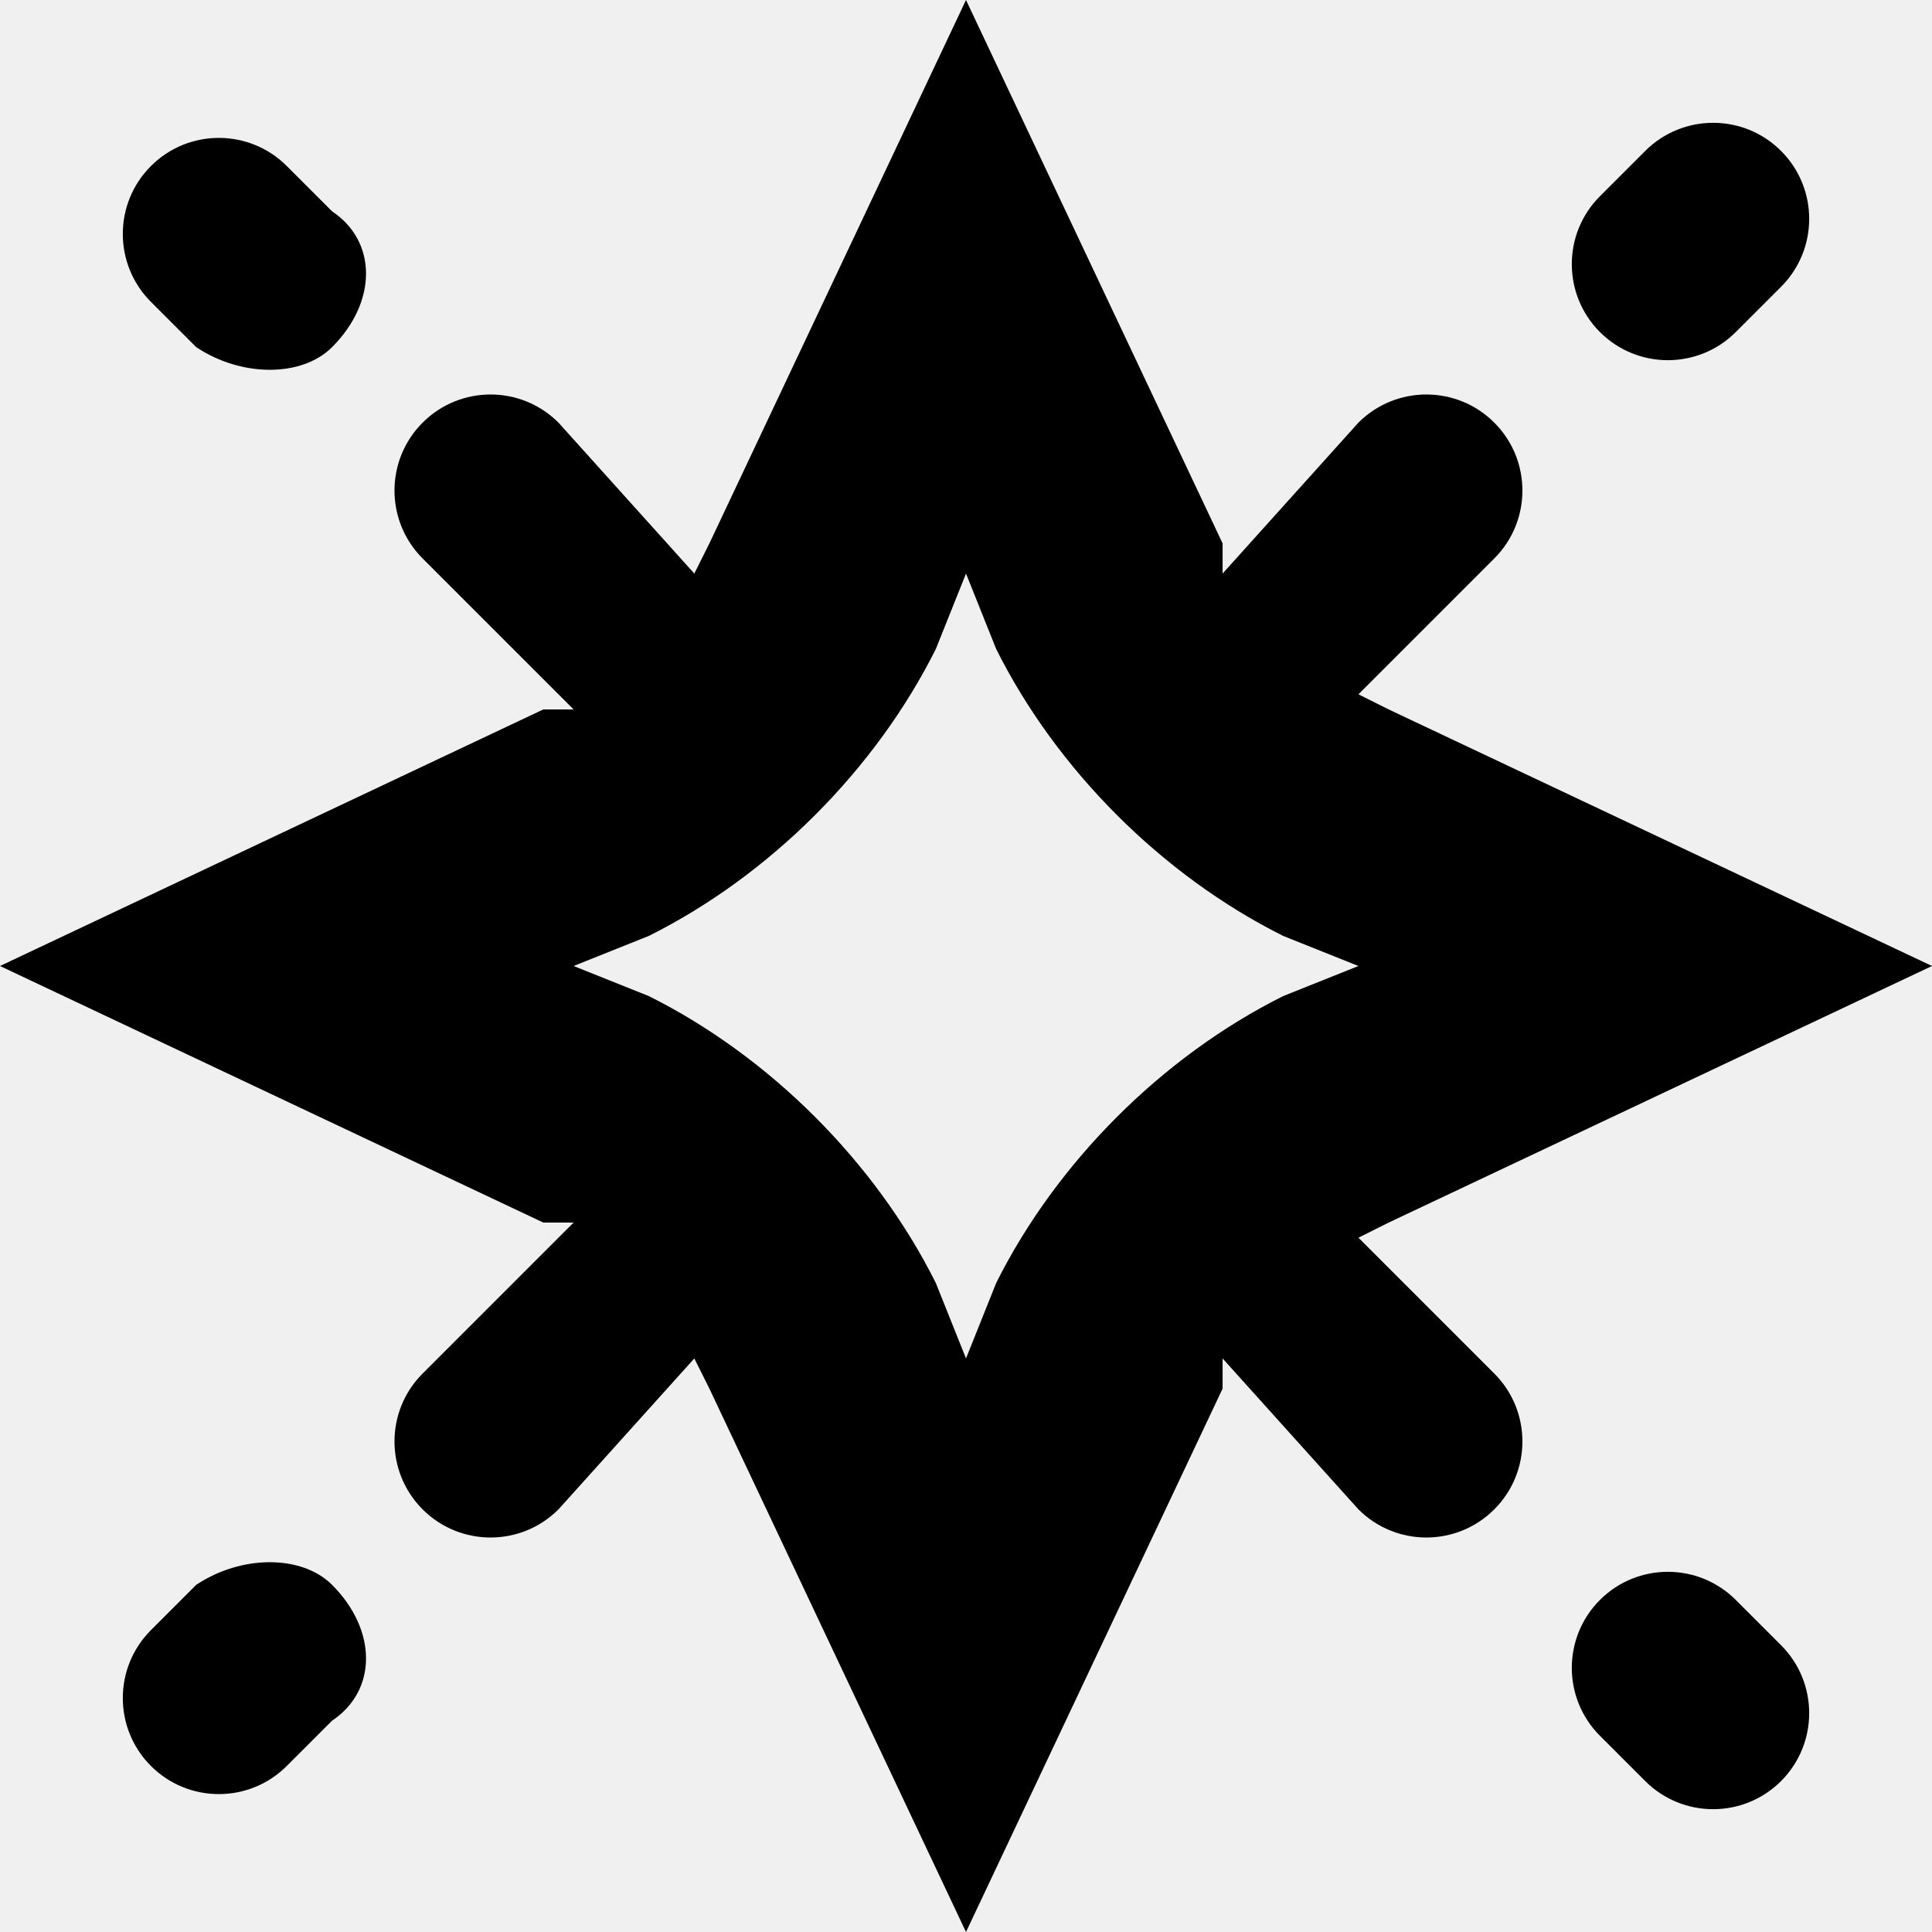
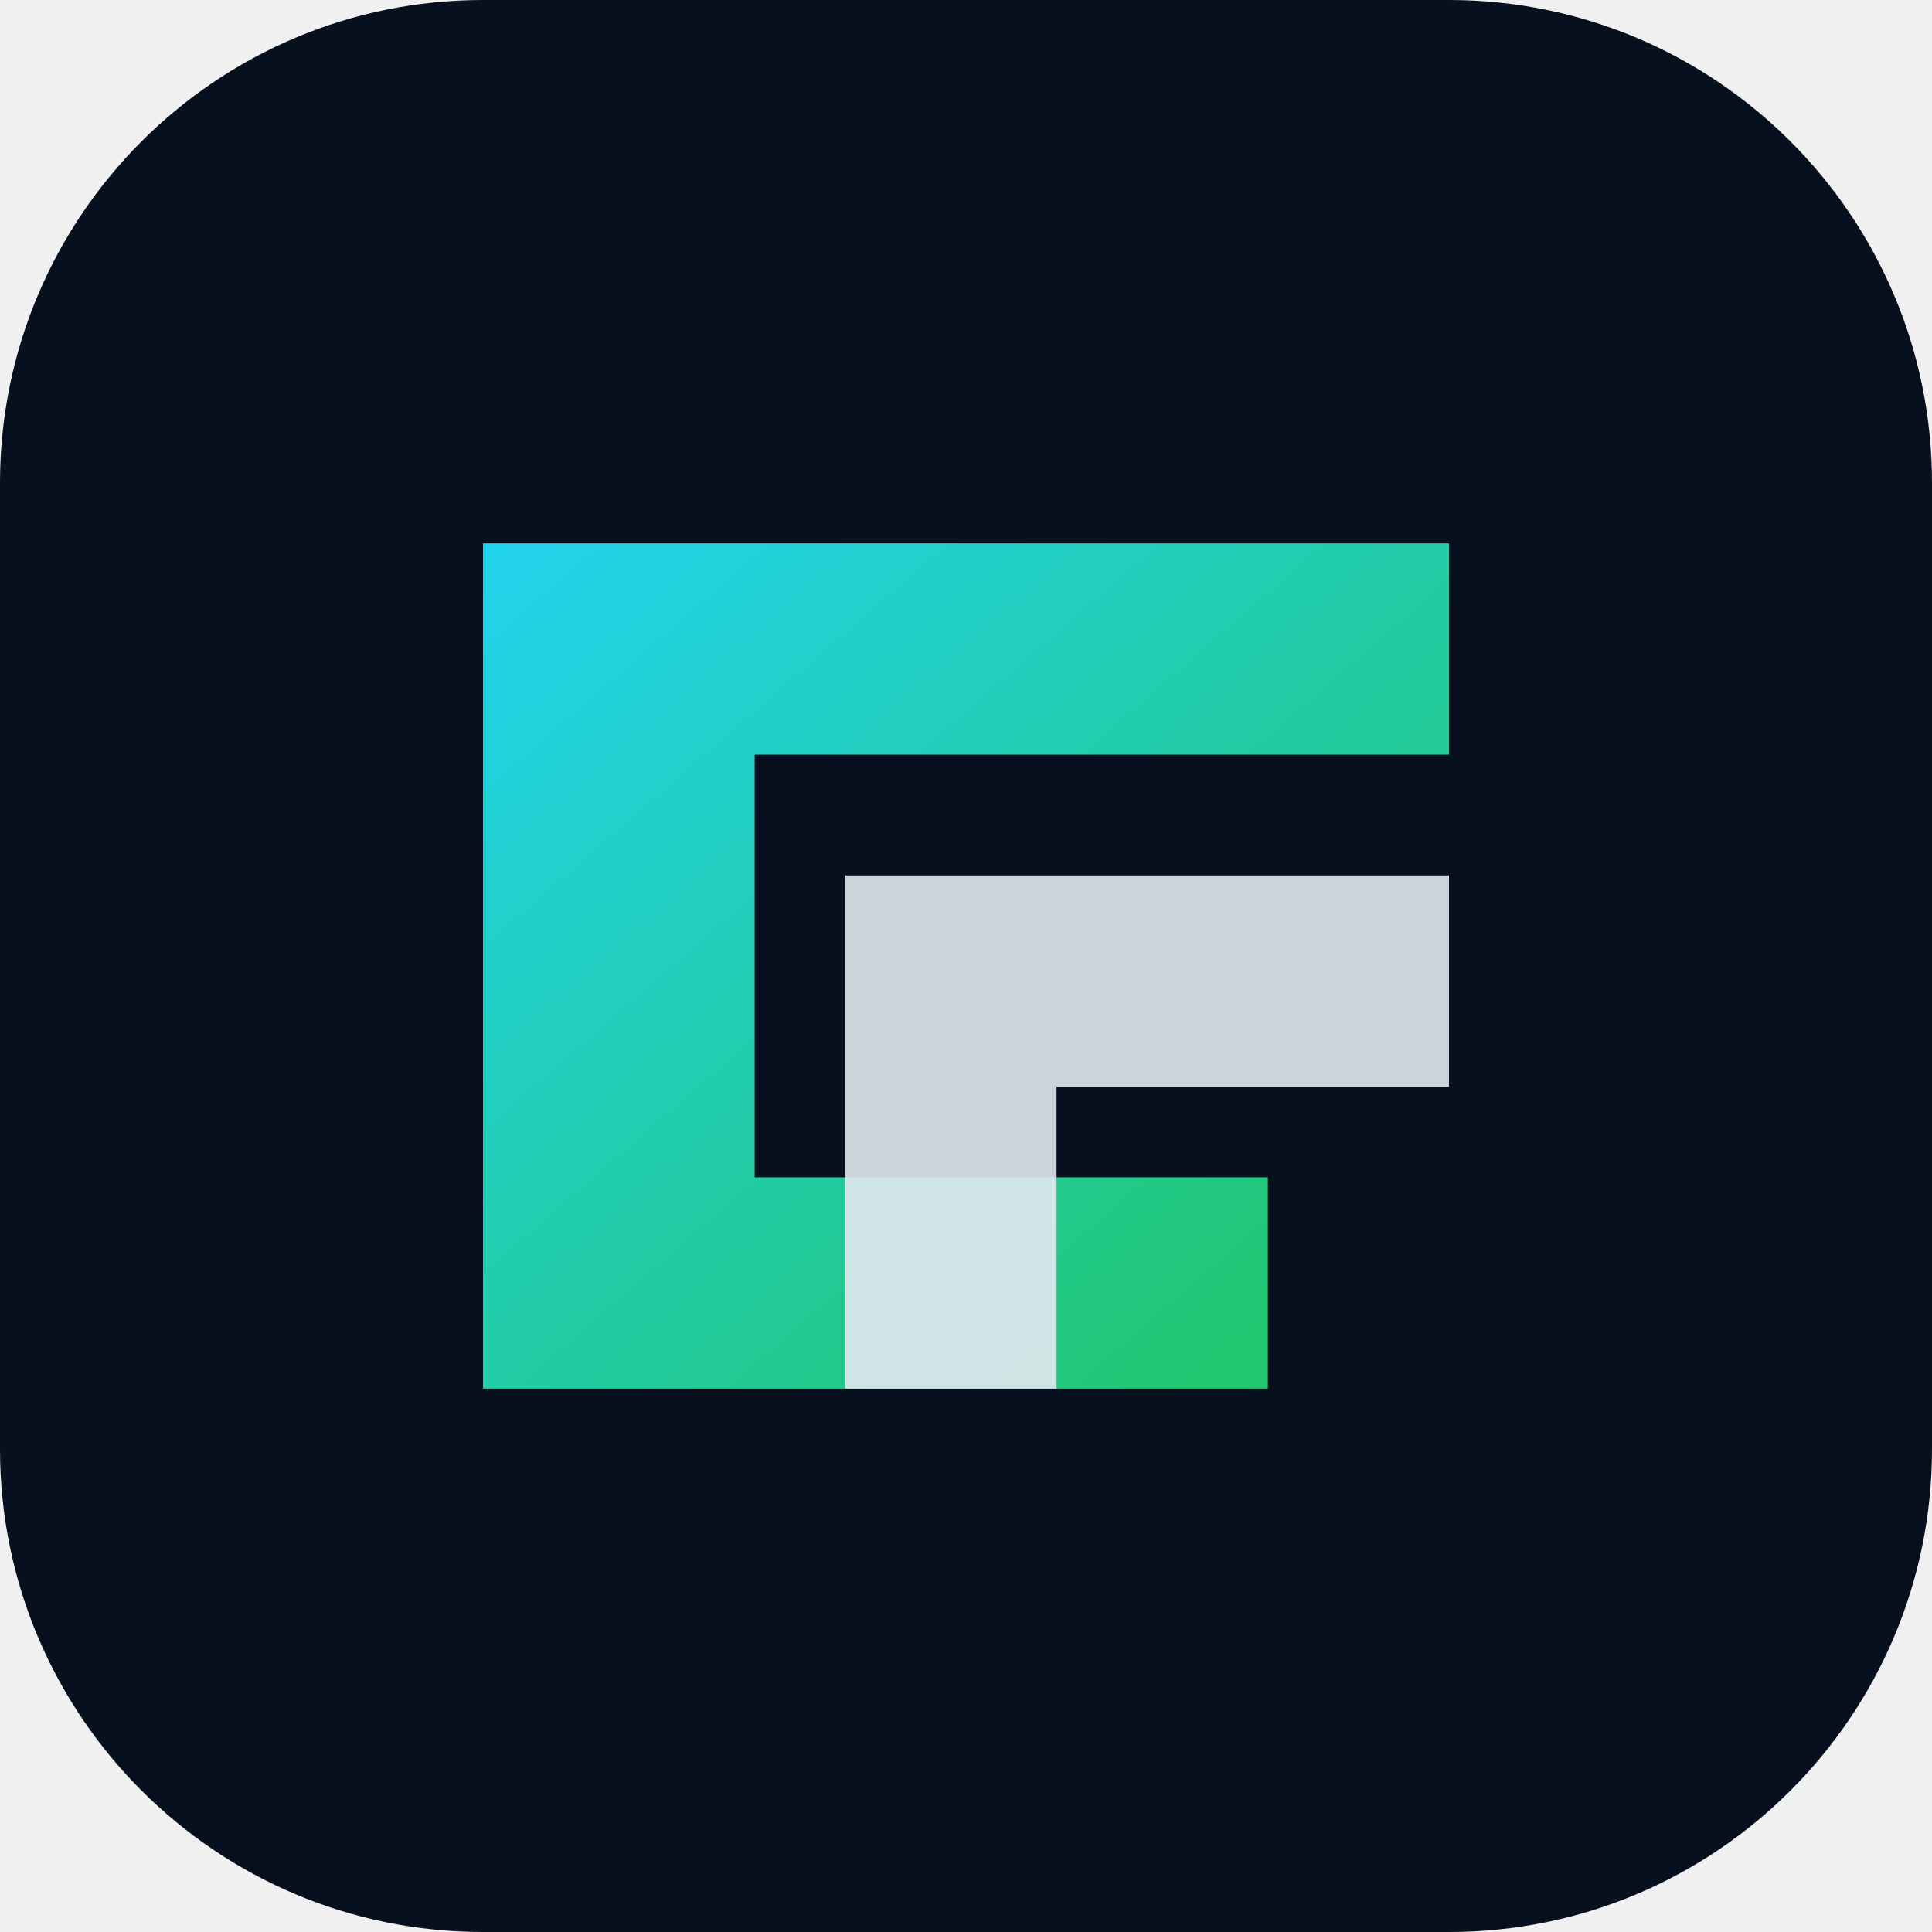
- <svg xmlns="http://www.w3.org/2000/svg" viewBox="0 0 128 128">
-   <path fill-rule="evenodd" d="M81 36 64 0 47 36l-1 2-9-10a6 6 0 0 0-9 9l10 10h-2L0 64l36 17h2L28 91a6 6 0 1 0 9 9l9-10 1 2 17 36 17-36v-2l9 10a6 6 0 1 0 9-9l-9-9 2-1 36-17-36-17-2-1 9-9a6 6 0 1 0-9-9l-9 10v-2Zm-17 2-2 5c-4 8-11 15-19 19l-5 2 5 2c8 4 15 11 19 19l2 5 2-5c4-8 11-15 19-19l5-2-5-2c-8-4-15-11-19-19l-2-5Z" clip-rule="evenodd" />
-   <path d="M118 19a6 6 0 0 0-9-9l-3 3a6 6 0 1 0 9 9l3-3Zm-96 4c-2 2-6 2-9 0l-3-3a6 6 0 1 1 9-9l3 3c3 2 3 6 0 9Zm0 82c-2-2-6-2-9 0l-3 3a6 6 0 1 0 9 9l3-3c3-2 3-6 0-9Zm96 4a6 6 0 0 1-9 9l-3-3a6 6 0 1 1 9-9l3 3Z" />
-   <style>path{fill:#000}@media (prefers-color-scheme:dark){path{fill:#fff}}</style>
+ <svg xmlns="http://www.w3.org/2000/svg" viewBox="0 0 64 64">
+   <defs>
+     <linearGradient id="g" x1="0" y1="0" x2="1" y2="1">
+       <stop offset="0" stop-color="#22d3ee" />
+       <stop offset="1" stop-color="#22c55e" />
+     </linearGradient>
+   </defs>
+   <rect width="64" height="64" rx="16" fill="#07101f" />
+   <path d="M16 18h32v7H25v14h17v7H16V18z" fill="url(#g)" />
+   <path d="M28 29h20v7H35v10h-7V29z" fill="#e2e8f0" opacity=".9" />
</svg>
